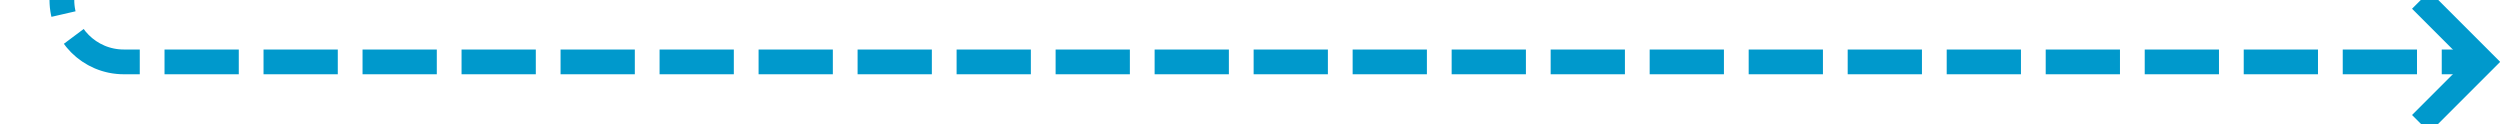
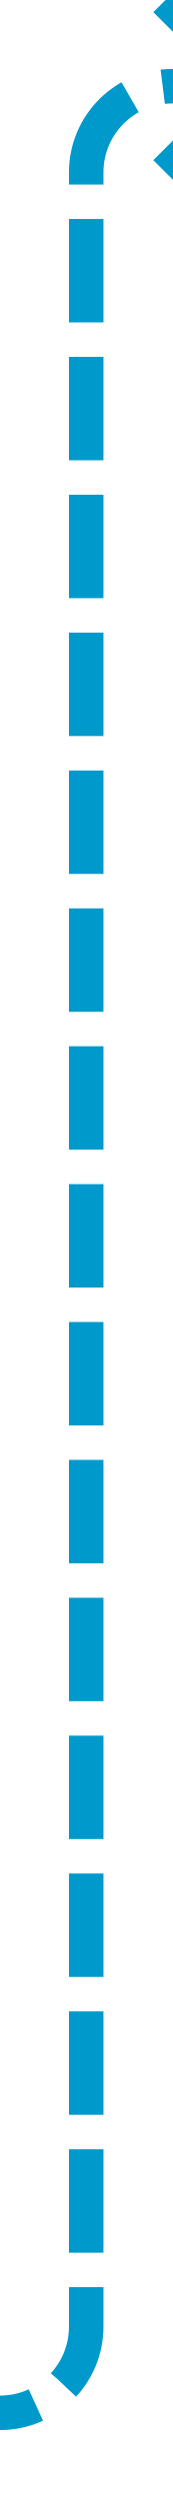
- <svg xmlns="http://www.w3.org/2000/svg" version="1.1" width="202px" height="10px" preserveAspectRatio="xMinYMid meet" viewBox="2061 341  202 8">
-   <path d="M 2056 319  L 2061 319  A 5 5 0 0 1 2066 324 L 2066 340  A 5 5 0 0 0 2071 345 L 2261 345  " stroke-width="2" stroke-dasharray="6,2" stroke="#0099cc" fill="none" />
-   <path d="M 2255.893 340.707  L 2260.186 345  L 2255.893 349.293  L 2257.307 350.707  L 2262.307 345.707  L 2263.014 345  L 2262.307 344.293  L 2257.307 339.293  L 2255.893 340.707  Z " fill-rule="nonzero" fill="#0099cc" stroke="none" />
+ <svg xmlns="http://www.w3.org/2000/svg" version="1.1" width="10px" height="145px" preserveAspectRatio="xMidYMin meet" viewBox="1566 340  8 145">
+   <path d="M 1168 463  L 1168 475  A 5 5 0 0 0 1173 480 L 1565 480  A 5 5 0 0 0 1570 475 L 1570 350  A 5 5 0 0 1 1575 345 L 1579 345  " stroke-width="2" stroke-dasharray="6,2" stroke="#0099cc" fill="none" />
+   <path d="M 1573.893 340.707  L 1578.186 345  L 1573.893 349.293  L 1575.307 350.707  L 1580.307 345.707  L 1581.014 345  L 1580.307 344.293  L 1575.307 339.293  L 1573.893 340.707  Z " fill-rule="nonzero" fill="#0099cc" stroke="none" />
</svg>
